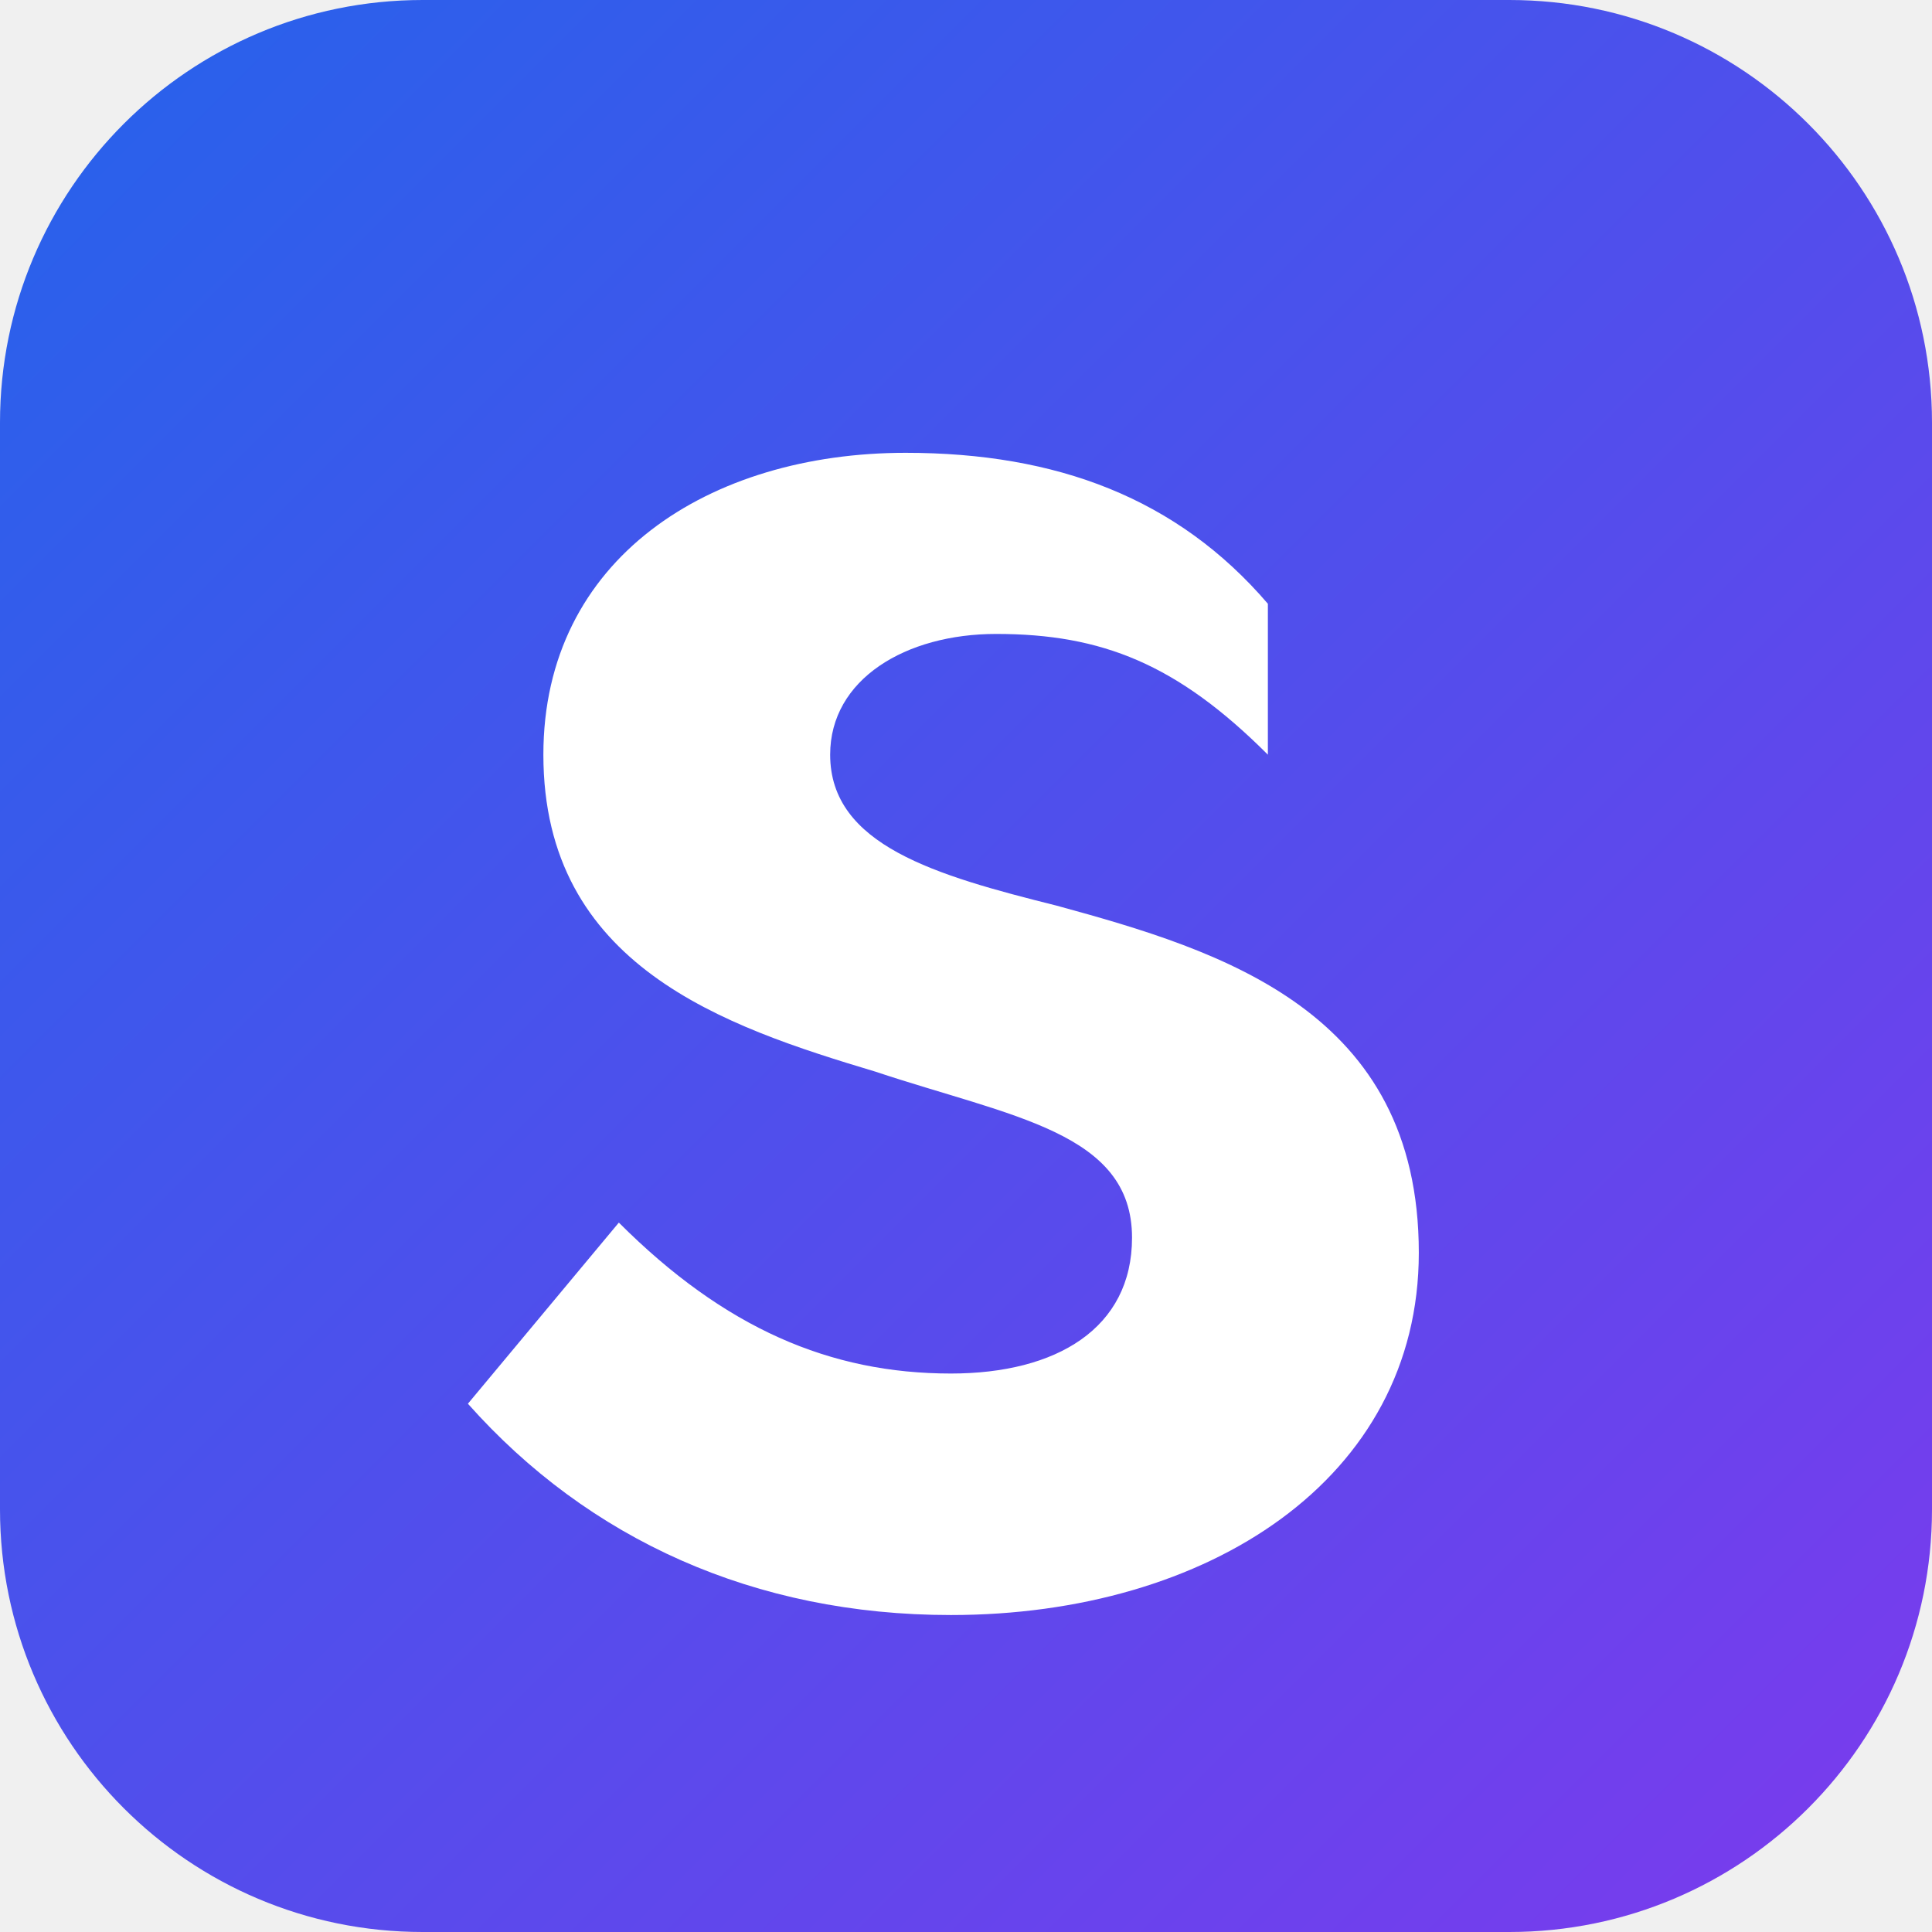
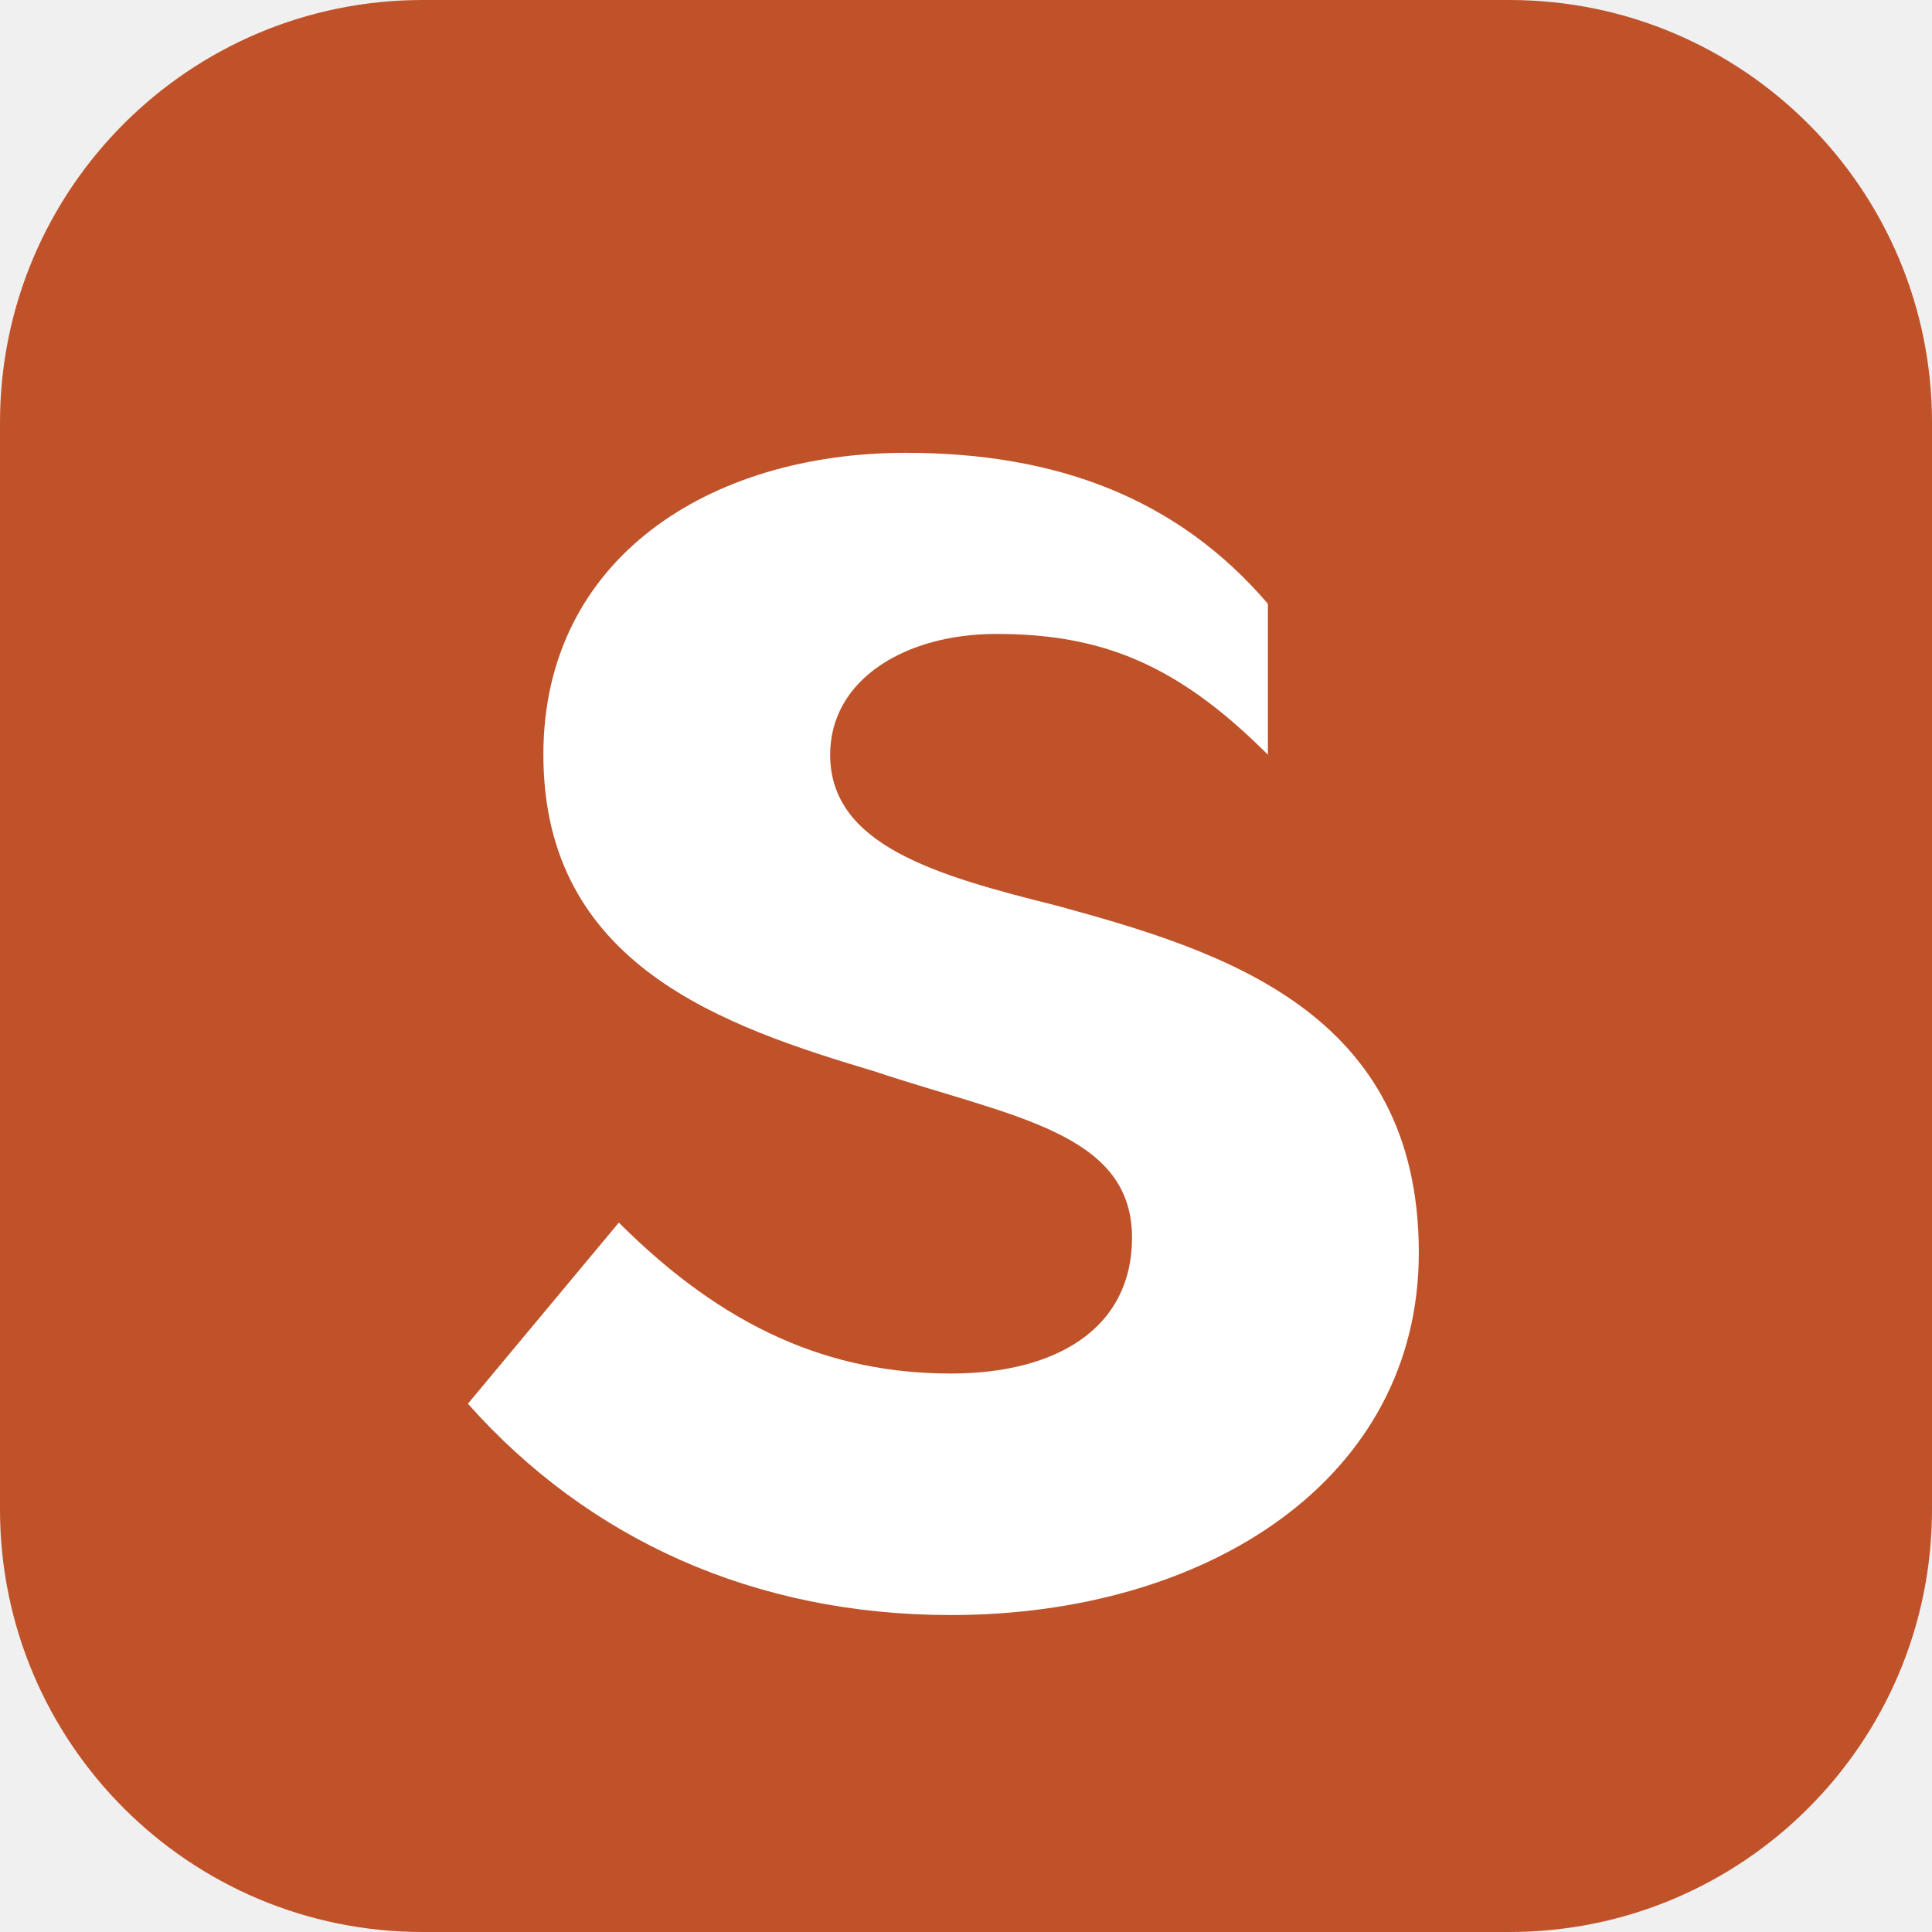
<svg xmlns="http://www.w3.org/2000/svg" viewBox="0 0 128 128">
  <defs>
    <linearGradient id="bg" x1="0%" y1="0%" x2="100%" y2="100%">
-       <stop offset="0%" stop-color="#2563eb" />
-       <stop offset="100%" stop-color="#7c3aed" />
+       <stop offset="0%" stop-color="#C0522A" />
+       <stop offset="100%" stop-color="#C0522A" />
    </linearGradient>
  </defs>
  <rect width="128" height="128" rx="28" fill="url(#bg)" />
  <path d="M84 40c-6-7-14-10-24-10-13 0-24 7-24 20 0 14 12 18 22 21 9 3 17 4 17 11 0 6-5 9-12 9-8 0-15-3-22-10l-10 12c8 9 19 14 32 14 17 0 31-9 31-24 0-16-13-20-24-23-8-2-15-4-15-10 0-5 5-8 11-8 7 0 12 2 18 8z" fill="white" />
</svg>
